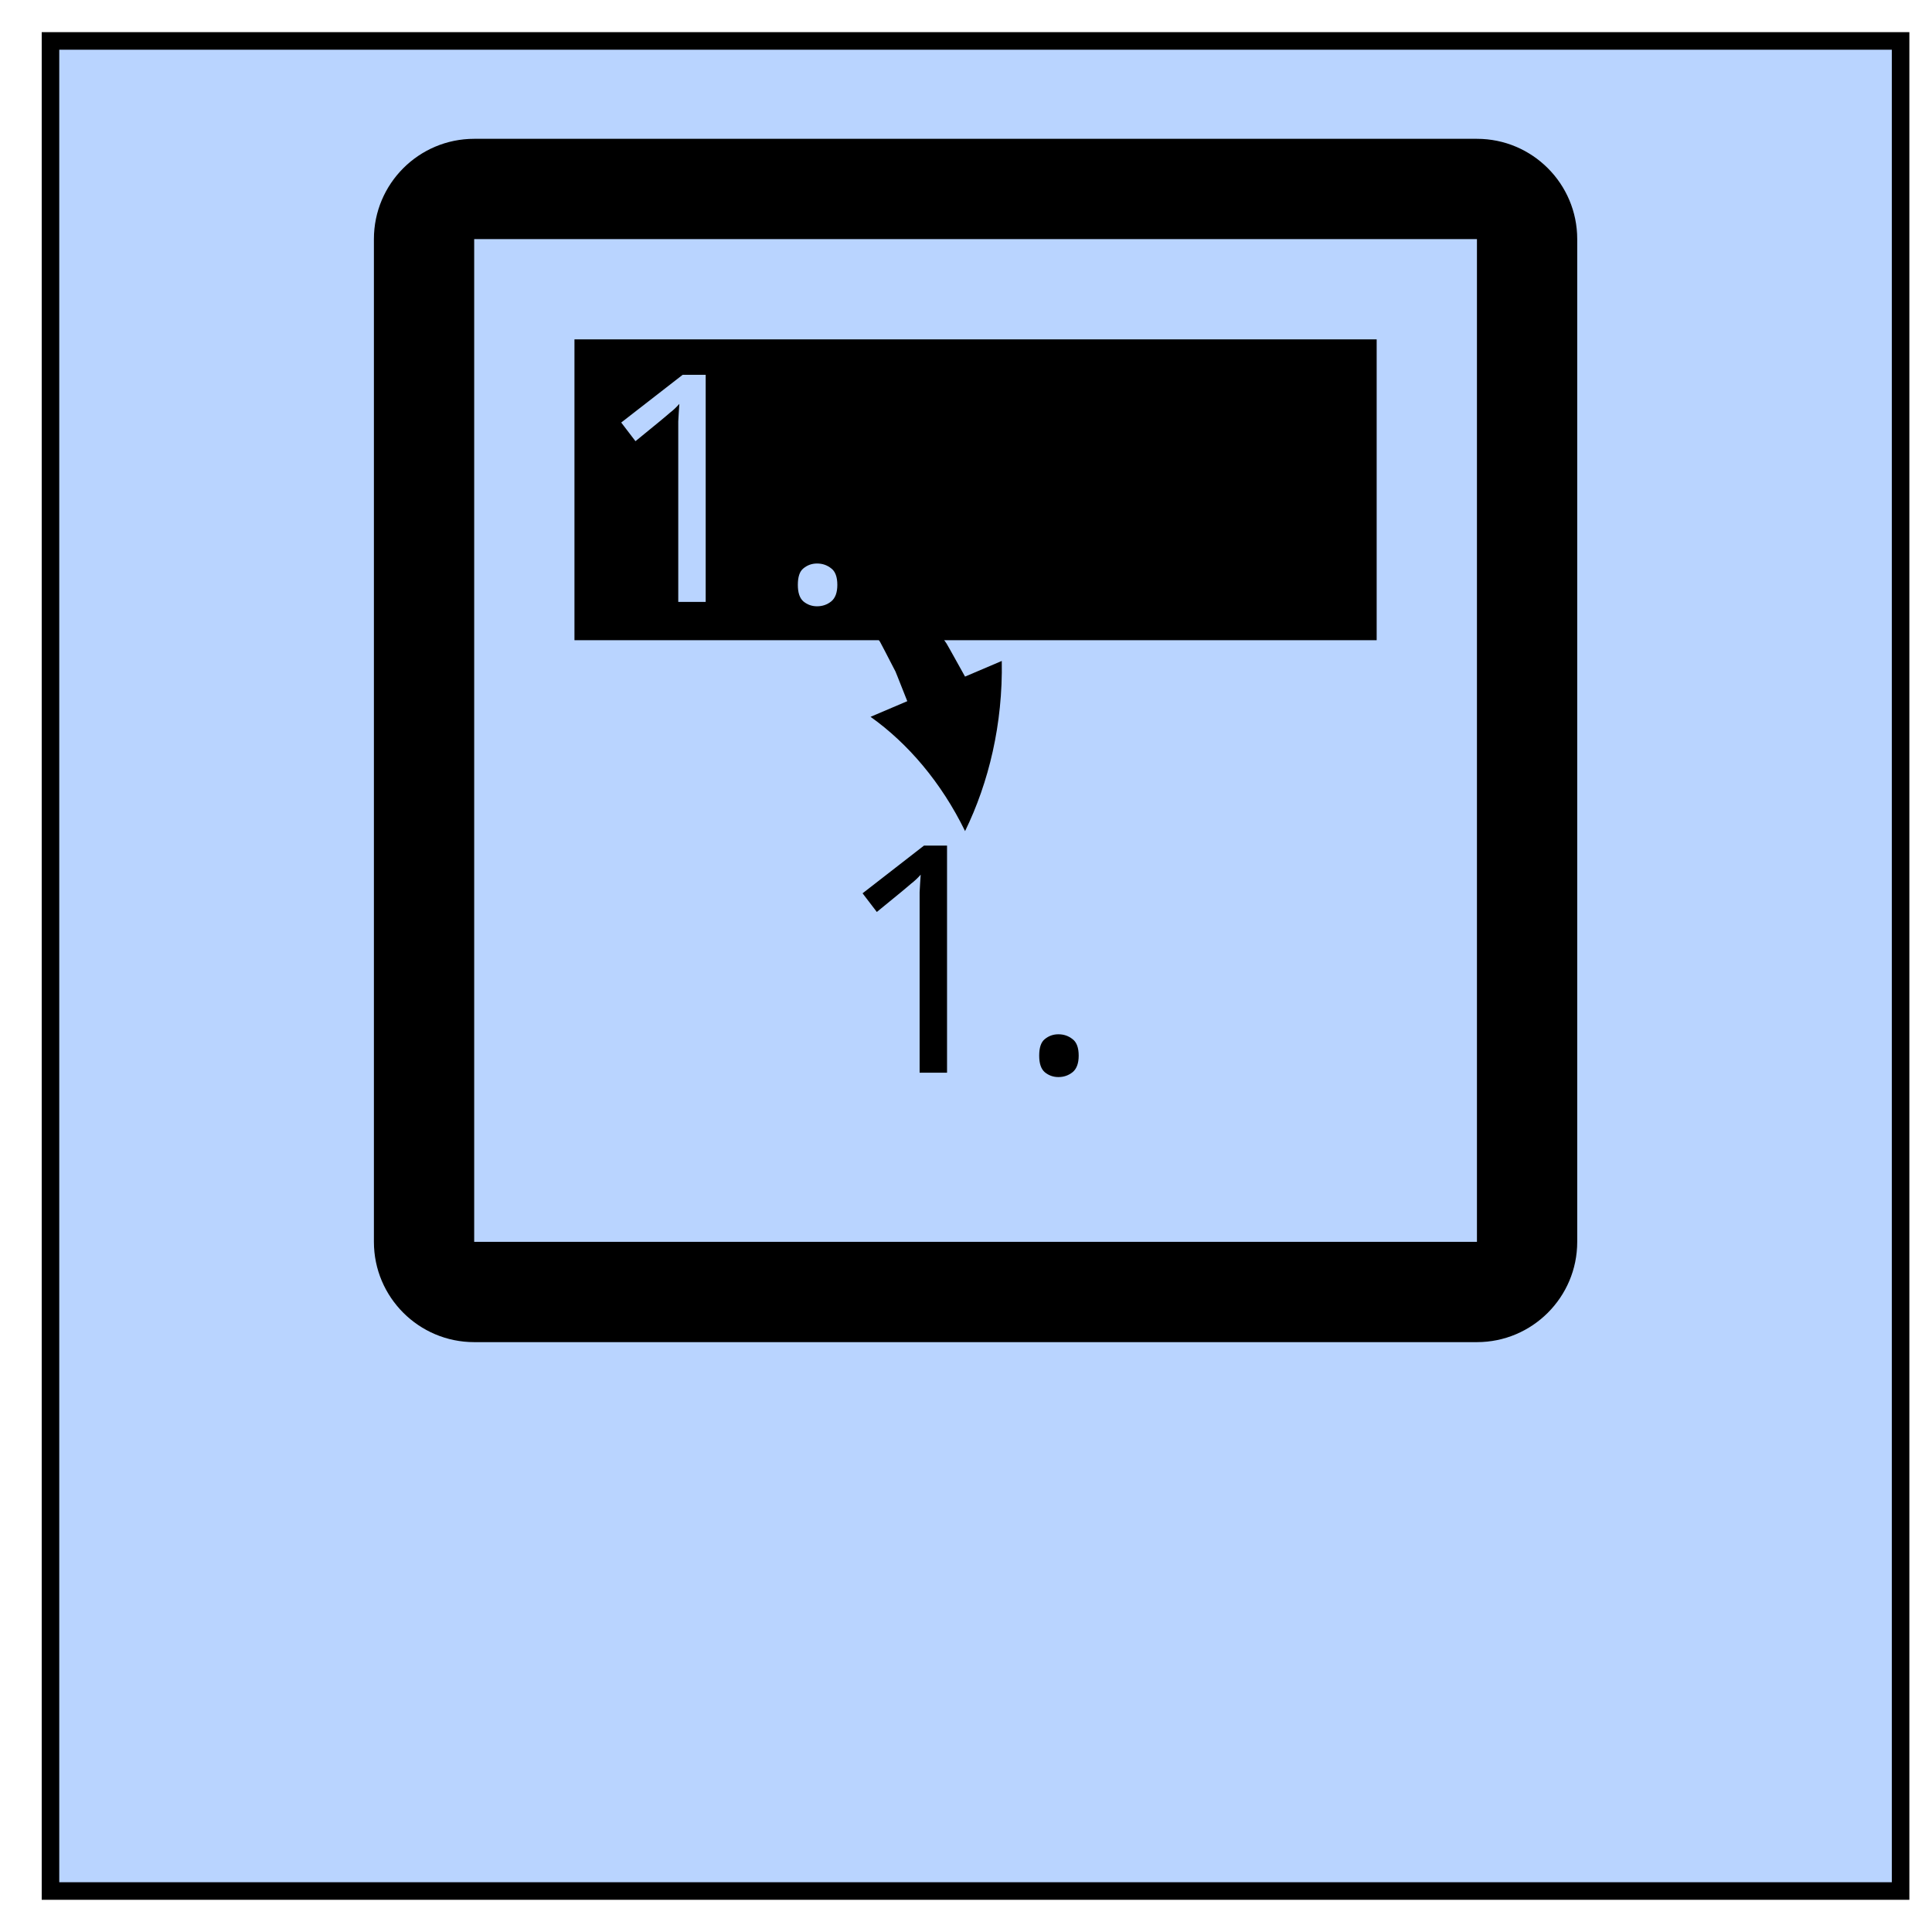
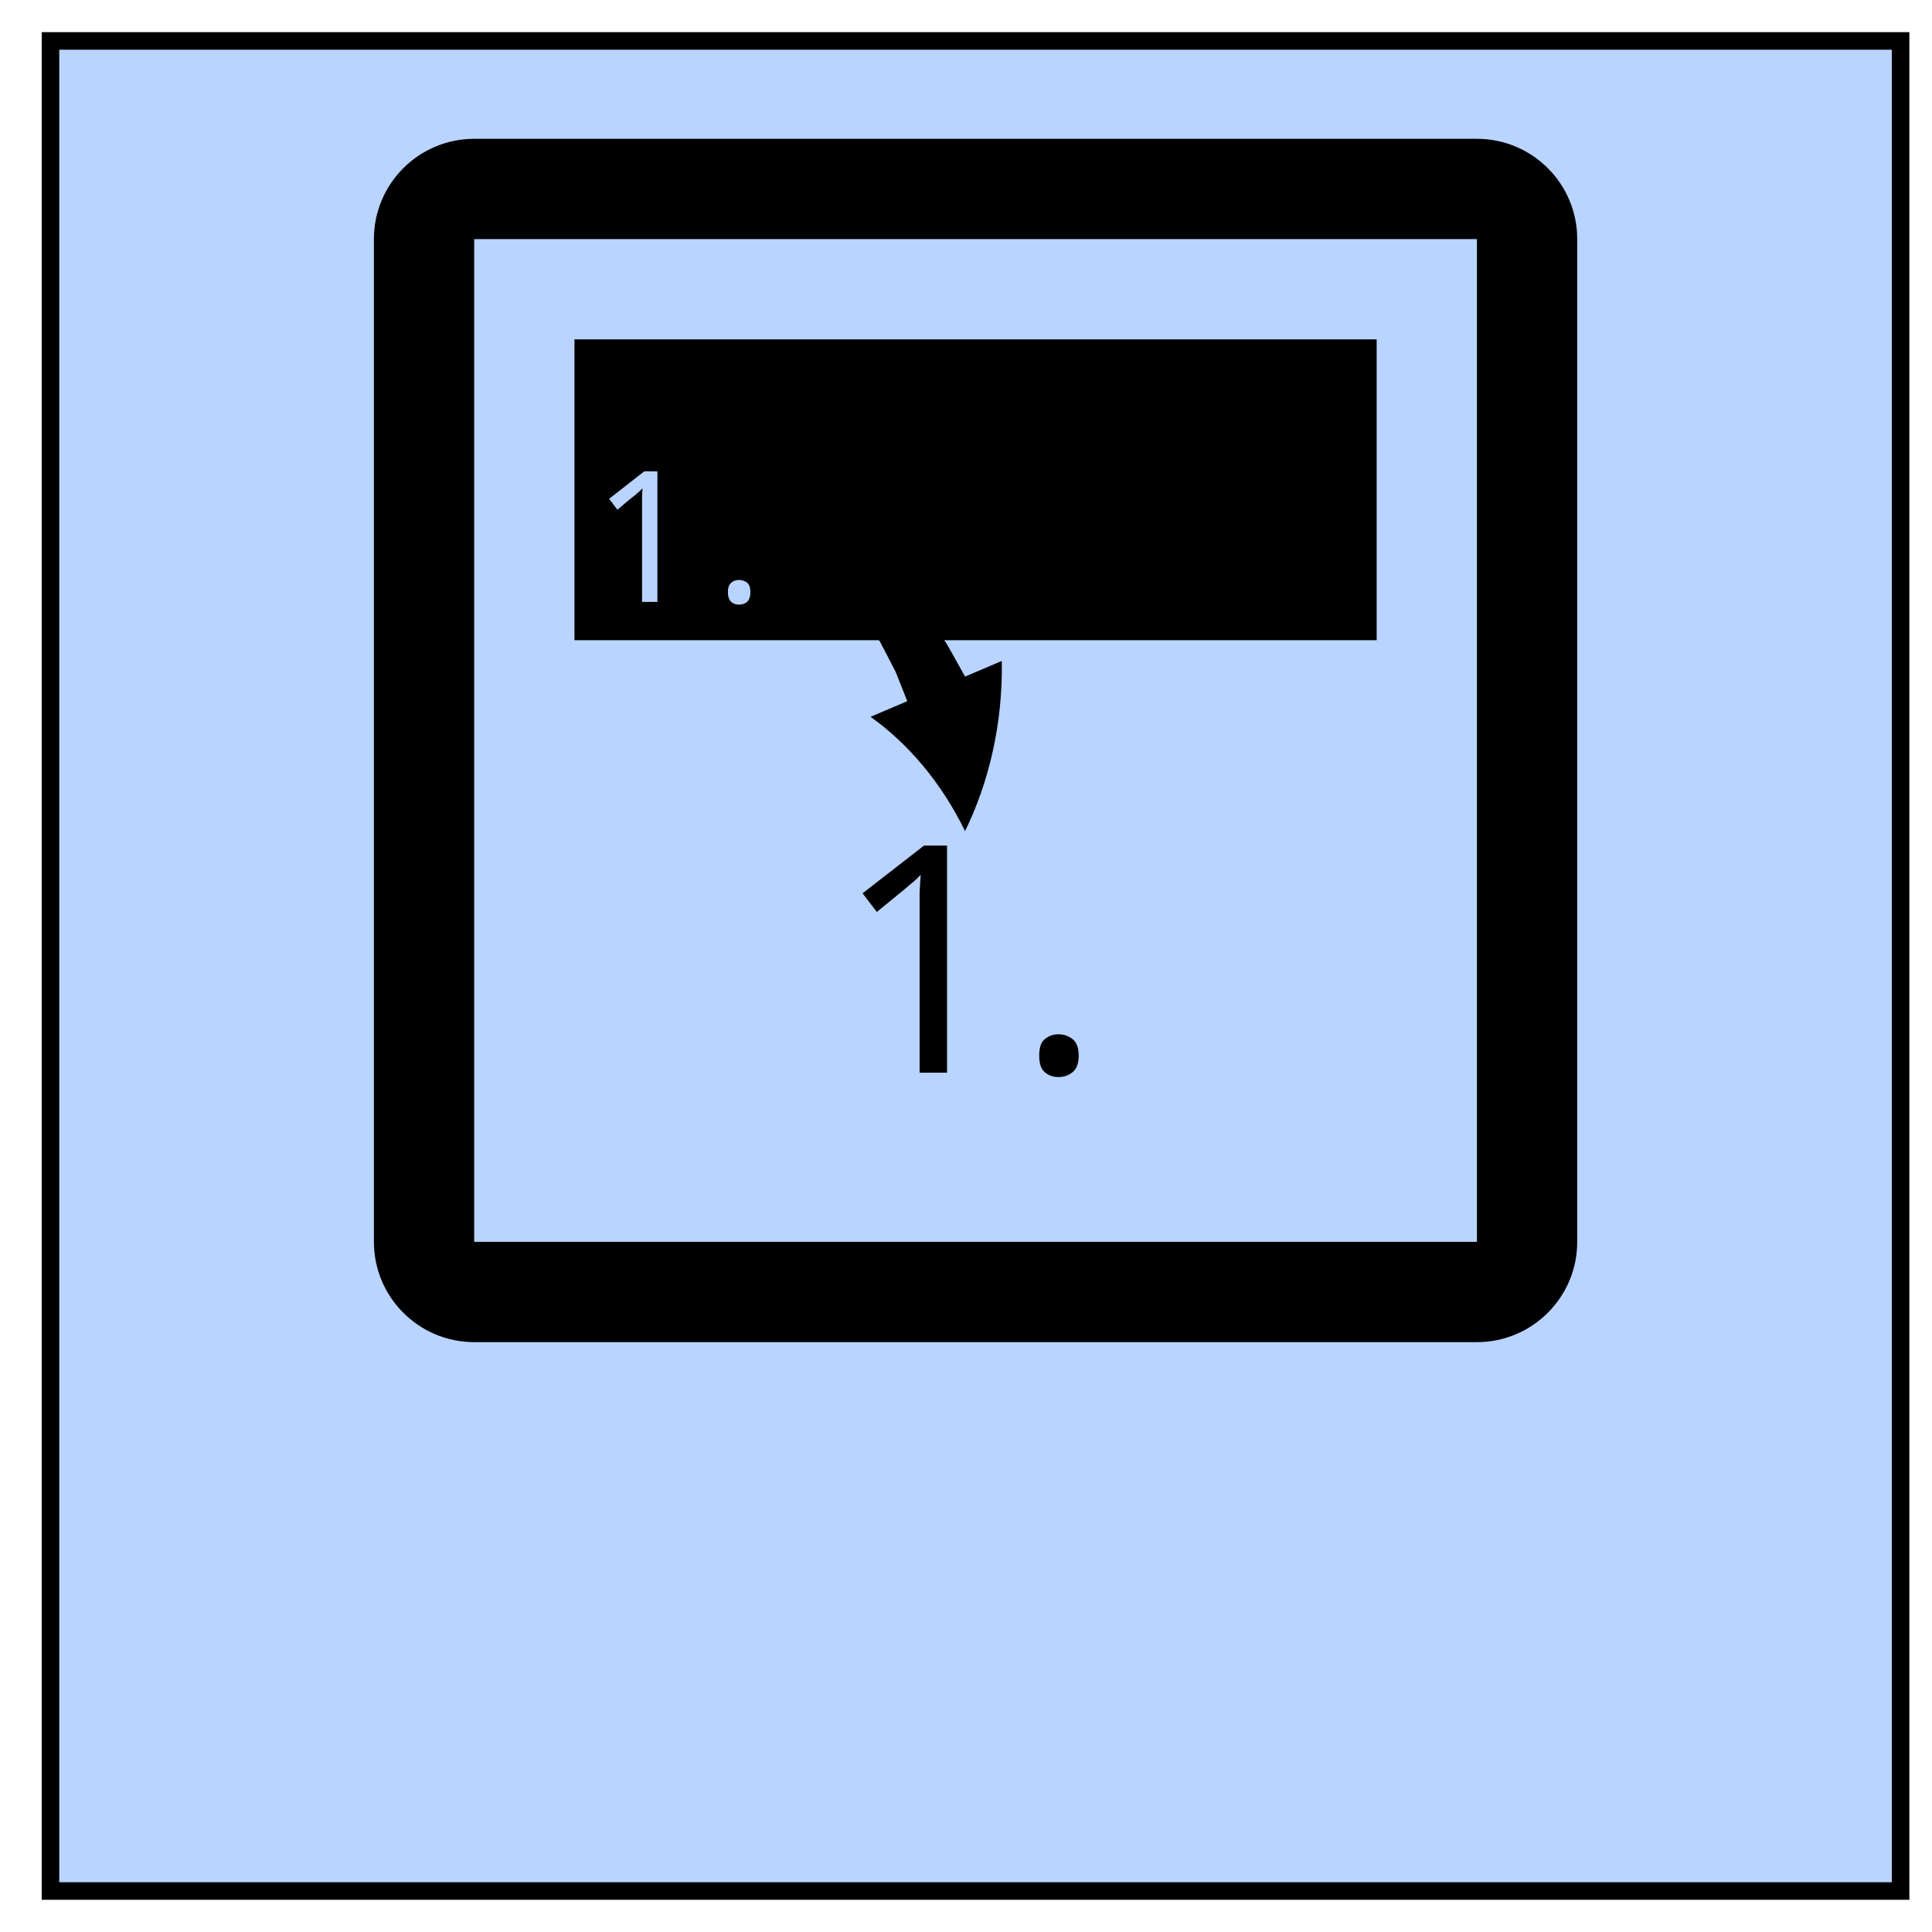
<svg xmlns="http://www.w3.org/2000/svg" id="SVGRoot" width="208" height="208" version="1.1" viewBox="0 0 208 208">
  <g transform="translate(0,7)">
    <g transform="matrix(3.7795 0 0 3.7795 10.171 -6.7758)">
      <g transform="translate(-1.0884 -121.69)">
        <g transform="translate(1.6608 -59.209)">
          <g transform="translate(-.6443 -59.335)">
            <g transform="translate(-1396.8 269.89)">
              <g transform="translate(-57.972 -.024822)">
                <g transform="translate(1658.1 73.867)">
                  <g transform="translate(-203.03 -103.33)">
                    <flowRoot transform="matrix(.26458 0 0 .26458 -2.875 1.091)" fill="#000000" font-family="sans-serif" font-size="40px" letter-spacing="0px" word-spacing="0px" style="line-height:1.25" xml:space="preserve">
                      <flowRegion>
                        <rect x="-85.582" y="-60.812" width="342.33" height="293.65" />
                      </flowRegion>
                      <flowPara />
                    </flowRoot>
                    <g transform="translate(-1039.4 318.88)">
                      <flowRoot transform="matrix(.26458 0 0 .26458 1036.5 -317.79)" fill="#000000" font-family="sans-serif" font-size="40px" letter-spacing="0px" word-spacing="0px" style="line-height:1.25" xml:space="preserve">
                        <flowRegion>
                          <rect x="-105.21" y="-13.703" width="562.17" height="513.49" />
                        </flowRegion>
                        <flowPara />
                      </flowRoot>
                      <g transform="translate(-66.134 .039287)">
                        <g transform="translate(-66.173 .043409)">
                          <flowRoot transform="matrix(.26458 0 0 .26458 1168.8 -317.87)" fill="#000000" font-family="sans-serif" font-size="40px" letter-spacing="0px" word-spacing="0px" style="line-height:1.25" xml:space="preserve">
                            <flowRegion>
                              <rect x="-114.63" y="-91.434" width="675.23" height="522.91" />
                            </flowRegion>
                            <flowPara />
                          </flowRoot>
                          <g transform="translate(-66.2 -.040316)">
                            <g transform="translate(-65.918 -.60254)">
                              <g transform="translate(-66.6 .14883)">
                                <flowRoot fill="black" font-family="sans-serif" font-size="40px" letter-spacing="0px" word-spacing="0px" style="line-height:1.25" xml:space="preserve">
                                  <flowRegion>
                                    <rect x="-24.34" y="-19.695" width="252.04" height="245.75" />
                                  </flowRegion>
                                  <flowPara />
                                </flowRoot>
                                <g transform="translate(-68.678 -.48293)">
                                  <flowRoot fill="black" font-family="sans-serif" font-size="40px" letter-spacing="0px" word-spacing="0px" style="line-height:1.25" xml:space="preserve">
                                    <flowRegion>
                                      <rect x="-65.168" y="-26.762" width="382.37" height="335.26" />
                                    </flowRegion>
                                    <flowPara />
                                  </flowRoot>
                                  <g transform="translate(-63.347 .4912)">
                                    <g transform="translate(529.82 -.18087)">
                                      <g transform="translate(794.67 .06923)">
                                        <g transform="translate(-198.36 .17569)">
                                          <g transform="translate(-530.68 .043413)">
                                            <g transform="translate(912.04 -.041317)">
                                              <g transform="translate(132.58 -.39794)">
                                                <g transform="translate(-580.62 .35866)">
                                                  <g transform="translate(-264.6 -.1571)">
                                                    <g transform="translate(463.55 .097138)">
                                                      <g transform="translate(-397.36 .059959)">
                                                        <g transform="translate(66.026 -.30592)">
                                                          <g transform="translate(-264.69 -.093008)">
                                                            <g transform="translate(734.89 179.33)">
                                                              <g transform="translate(-205.07 -178.97)">
                                                                <g transform="translate(-1081.1 -686.85)">
                                                                  <flowRoot fill="black" font-family="sans-serif" font-size="40px" letter-spacing="0px" word-spacing="0px" style="line-height:1.25" xml:space="preserve">
                                                                    <flowRegion>
                                                                      <rect x="21" y="-71" width="223" height="308" />
                                                                    </flowRegion>
                                                                    <flowPara />
                                                                  </flowRoot>
                                                                  <g transform="translate(-112.28 .55746)">
                                                                    <g transform="translate(-396.77 -.26462)">
                                                                      <g transform="translate(167.68 .26462)">
                                                                        <g transform="translate(457.35 -.55746)">
                                                                          <g transform="translate(452.66 .26458)">
                                                                            <g transform="translate(-200.71 456.02)">
                                                                              <g transform="translate(982.25 -278.99)">
                                                                                <flowRoot fill="black" font-family="sans-serif" font-size="40px" letter-spacing="0px" word-spacing="0px" style="line-height:1.25" xml:space="preserve">
                                                                                  <flowRegion>
                                                                                    <rect x="-78" y="-47" width="652" height="503" />
                                                                                  </flowRegion>
                                                                                  <flowPara />
                                                                                </flowRoot>
                                                                                <g transform="translate(60.987 1.1523e-6)">
                                                                                  <g transform="translate(57.841)">
                                                                                    <g transform="translate(-236.4)">
                                                                                      <g transform="translate(-57.885 .26458)">
                                                                                        <g transform="translate(184.3 138.74)">
                                                                                          <rect x="30.852" y="53.024" width="52.701" height="52.701" fill="#b9d4ff" stroke="#000" stroke-linecap="round" stroke-width=".5" style="paint-order:fill markers stroke" />
                                                                                          <g transform="matrix(2.8564 0 0 2.8564 34.352 50.1)">
                                                                                            <path d="m13 2h-10c-.552 0-1 .448-1 1v10c0 .552.448 1 1 1h10c.552 0 1-.448 1-1v-10c0-.552-.448-1-1-1zm0 11h-10v-10h10z" />
                                                                                            <rect x="4" y="4" width="8" height="3" />
                                                                                          </g>
-                                                                                           <text x="57.227" y="95.033" font-family="voestalpine" font-size="4.939px" letter-spacing="0px" stroke-width=".265" text-anchor="middle" word-spacing="0px" style="line-height:1.05" xml:space="preserve">
+                                                                                           <text x="57.227" y="95.033" font-family="sans-serif" class="svgT" letter-spacing=".5px" font-size="5.2px" stroke-width=".265" text-anchor="middle" word-spacing="0px" style="line-height:1.05" xml:space="preserve">
                                                                                            <tspan x="57.227" y="95.033" text-align="center">Wstaw numer</tspan>
                                                                                            <tspan x="57.227" y="101.7" text-align="center">nagłówka</tspan>
                                                                                          </text>
                                                                                          <text x="53.173" y="82.415" fill="#b9d4ff" font-family="voestalpine" font-size="9.066px" letter-spacing="0px" stroke-width=".425" word-spacing="0px" style="line-height:1.25" xml:space="preserve">
                                                                                            <tspan x="53.173" y="82.415" fill="#000000" stroke-width=".425">1.</tspan>
                                                                                          </text>
                                                                                          <g transform="matrix(0 .20256 .20256 0 43.143 61.183)">
                                                                                            <path d="m19.548 26.786c.029.573.149 1.129.256 1.689l.321 1.683c.34 2.277 1.08 4.449 1.73 6.669 1.554 4.327 3.472 8.625 6.157 12.47 1.214 2.021 2.788 3.768 4.252 5.63.771.894 1.63 1.706 2.448 2.566l1.247 1.274c.42.422.894.779 1.341 1.172l2.737 2.309c.96.708 1.956 1.371 2.941 2.059l1.487 1.023c.515.308 1.045.591 1.569.888l3.08 1.715-2.199 5.166c8.862.16 17.092-1.826 23.926-5.162-6.86-3.352-12.341-8.047-16.071-13.292l-2.199 5.166-2.761-1.096c-.474-.192-.956-.369-1.427-.573l-1.362-.707c-.907-.477-1.836-.929-2.741-1.427l-2.603-1.683c-.429-.289-.89-.543-1.298-.862l-1.22-.968c-.805-.657-1.66-1.269-2.437-1.966-1.476-1.468-3.102-2.836-4.401-4.498-2.856-3.127-5.082-6.787-7.042-10.599-.852-1.962-1.82-3.908-2.404-5.992l-.508-1.545c-.171-.516-.355-1.03-.449-1.565l-.702-3.191c-.266-1.02-.355-1.932-.472-2.712-.117-.781-.232-1.434-.343-1.958-.223-1.048-.43-1.58-.61-1.58-.18-6.1e-5-.333.532-.449 1.612-.058.54-.106 1.217-.142 2.033-.037.815-.092 1.772.043 2.85z" />
                                                                                          </g>
-                                                                                           <text x="46.297" y="69.005" fill="#b9d4ff" font-family="voestalpine" font-size="9.066px" letter-spacing="0px" stroke-width=".425" word-spacing="0px" style="line-height:1.25" xml:space="preserve">
+                                                                                           <text x="46.297" y="69.005" fill="#b9d4ff" font-family="sans-serif" class="svgT" letter-spacing=".5px" font-size="5.2px" stroke-width=".425" word-spacing="0px" style="line-height:1.25" xml:space="preserve">
                                                                                            <tspan x="46.297" y="69.005" fill="#b9d4ff" stroke-width=".425">1.</tspan>
                                                                                          </text>
                                                                                        </g>
                                                                                      </g>
                                                                                    </g>
                                                                                  </g>
                                                                                </g>
                                                                              </g>
                                                                            </g>
                                                                          </g>
                                                                        </g>
                                                                      </g>
                                                                    </g>
                                                                  </g>
                                                                </g>
                                                              </g>
                                                            </g>
                                                          </g>
                                                        </g>
                                                      </g>
                                                    </g>
                                                  </g>
                                                </g>
                                              </g>
                                            </g>
                                          </g>
                                        </g>
                                      </g>
                                    </g>
                                  </g>
                                </g>
                              </g>
                            </g>
                          </g>
                        </g>
                      </g>
                    </g>
                  </g>
                </g>
              </g>
            </g>
          </g>
        </g>
      </g>
    </g>
  </g>
</svg>
